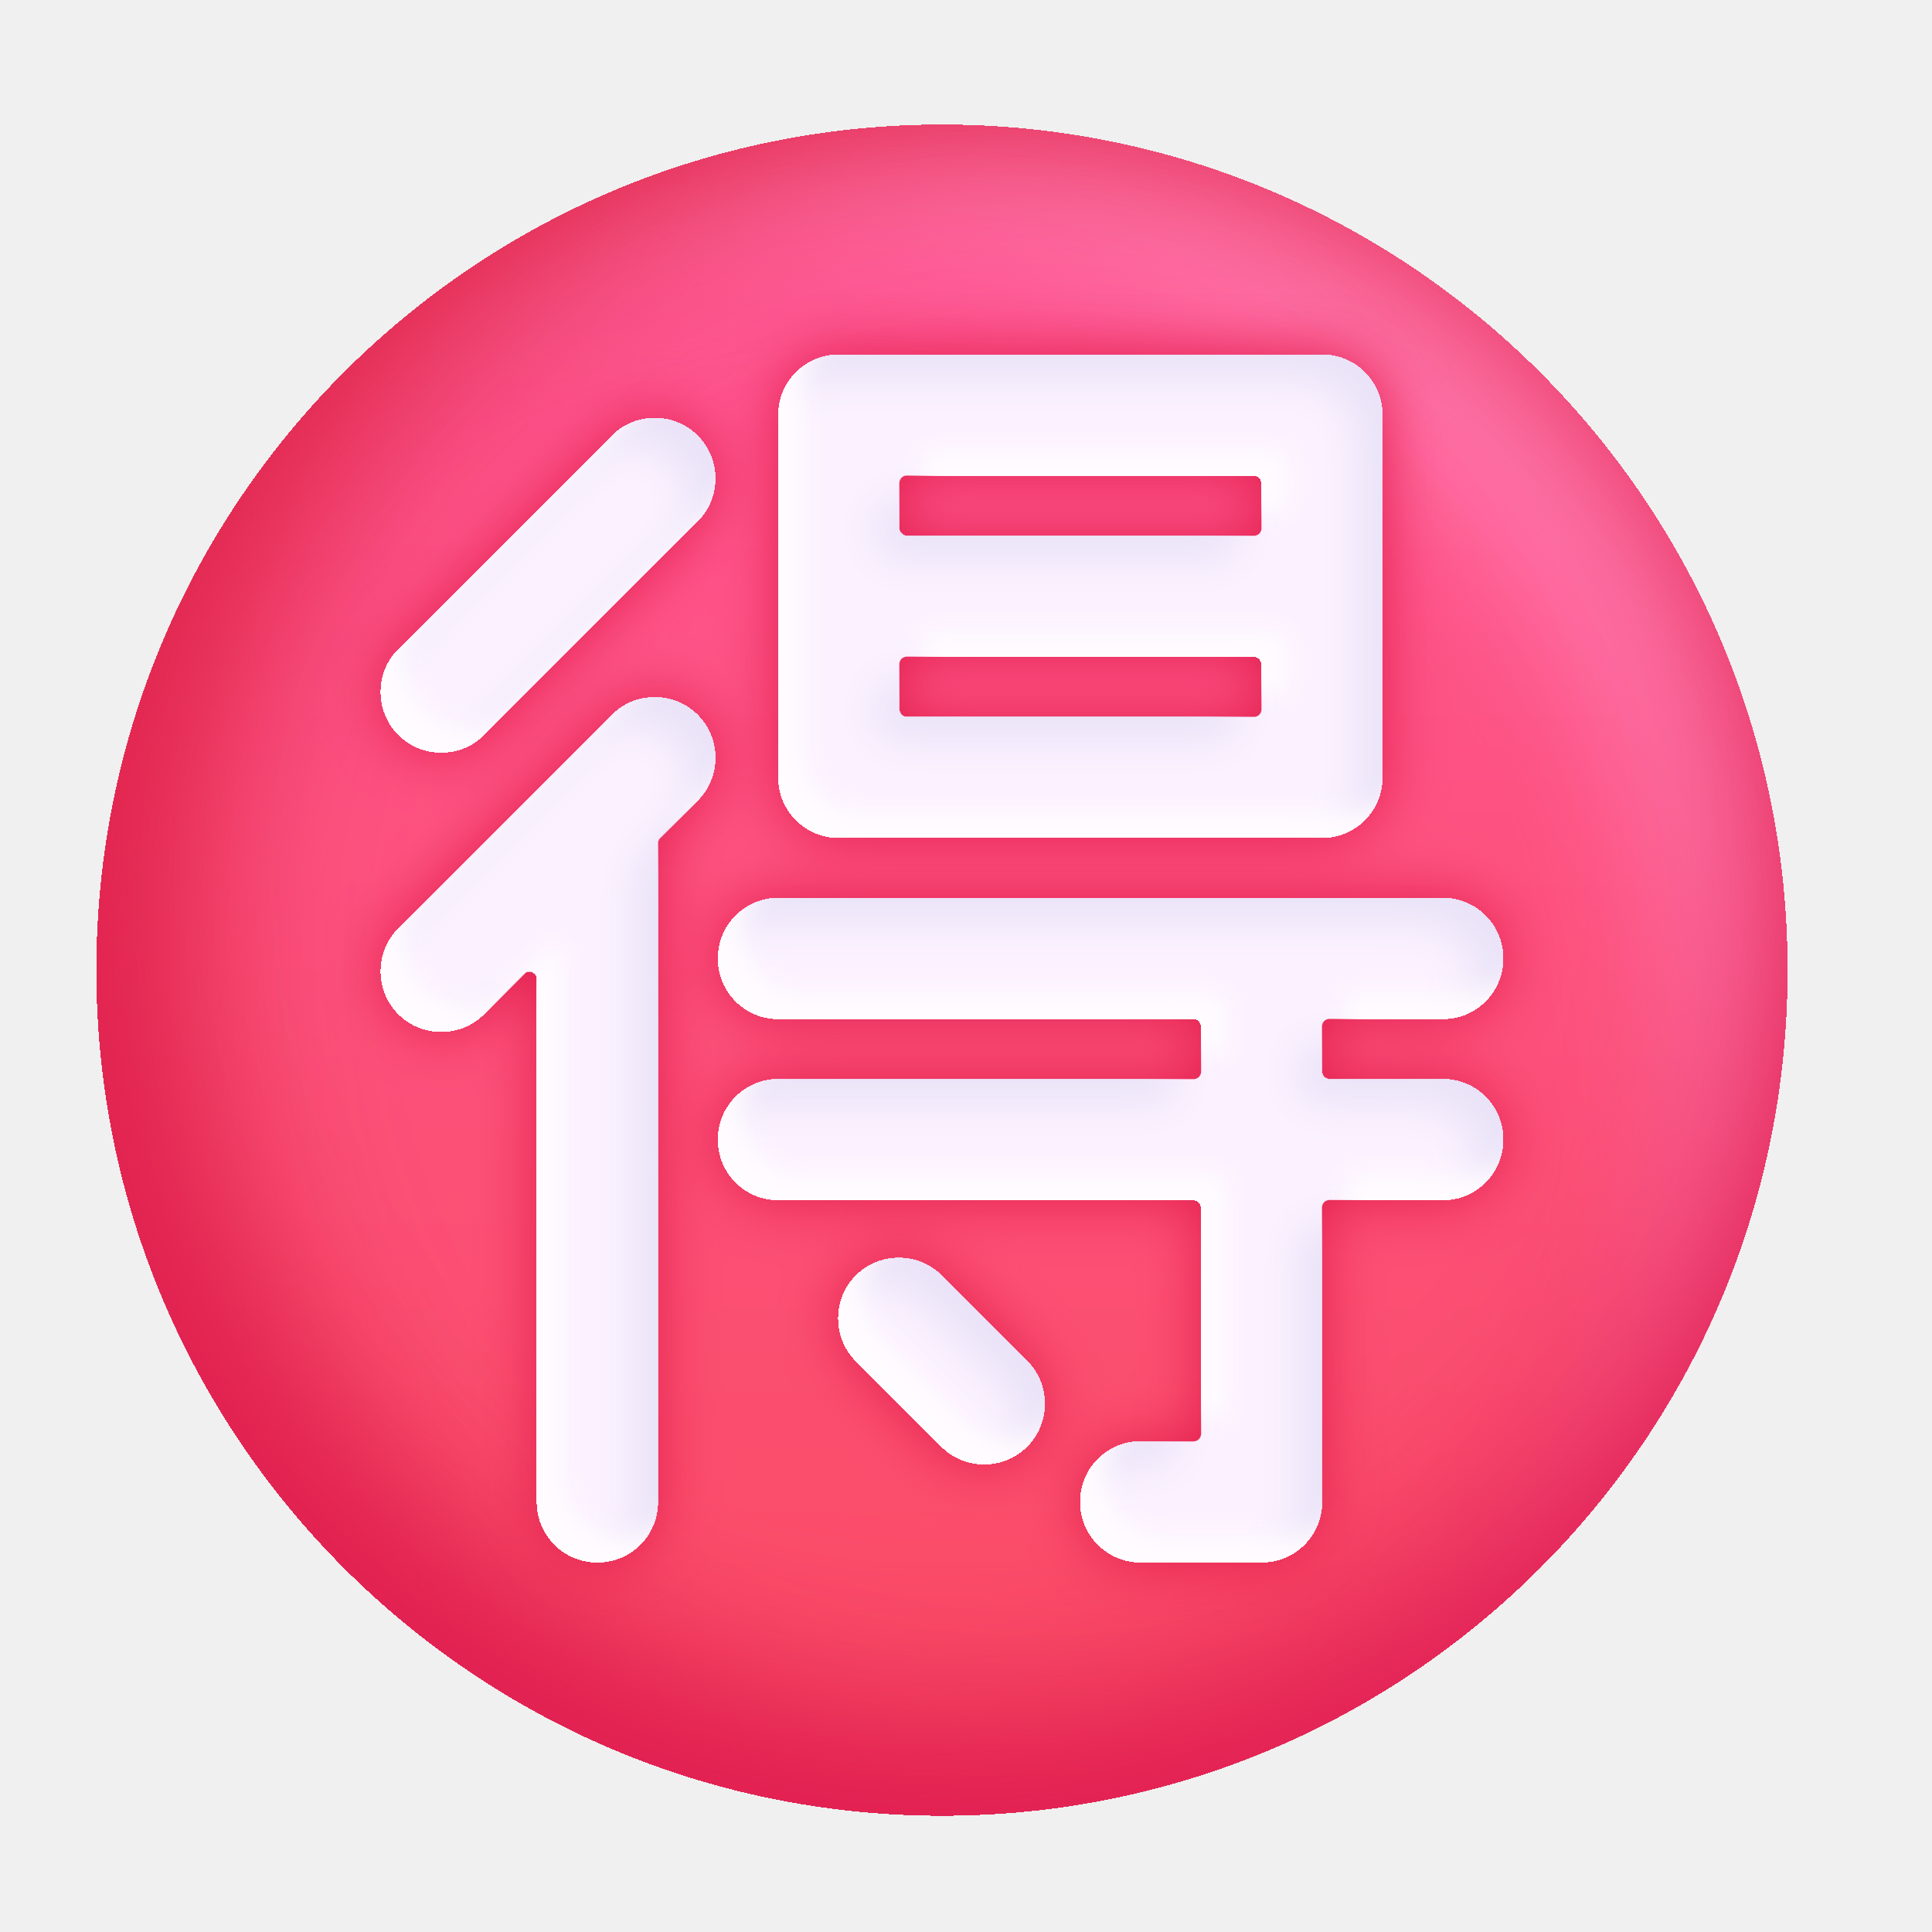
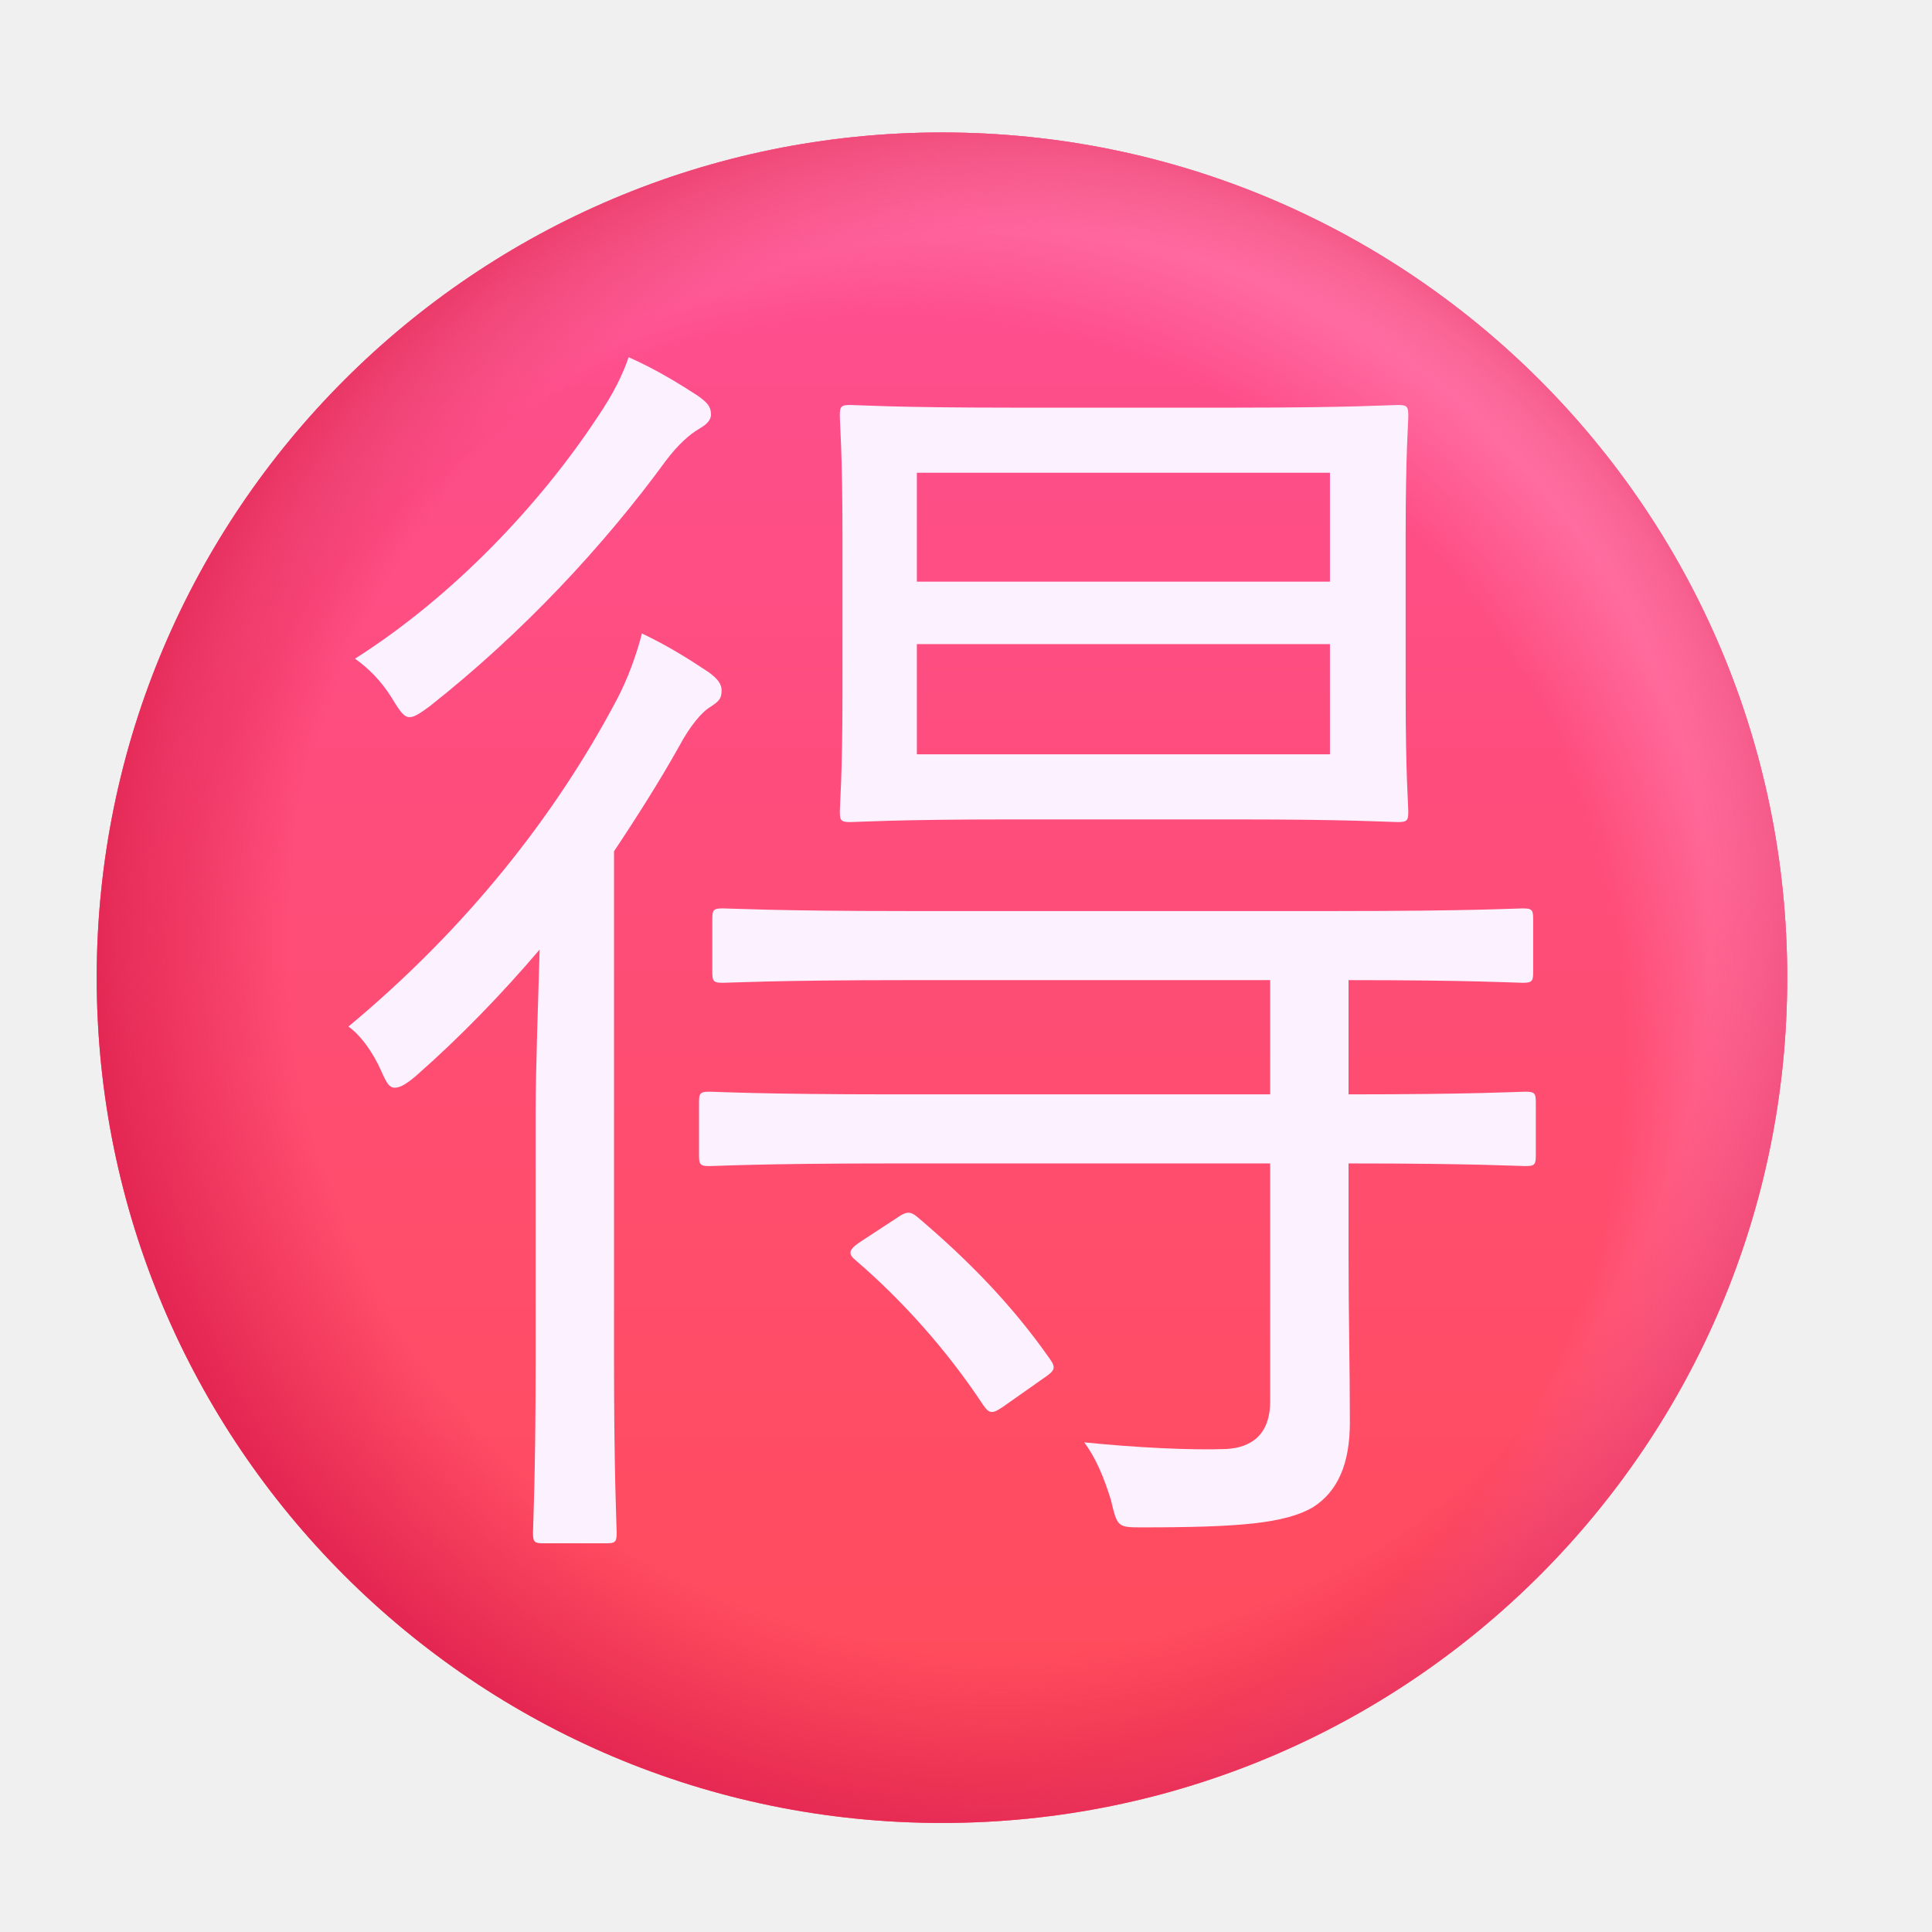
<svg xmlns="http://www.w3.org/2000/svg" width="32" height="32" viewBox="0 0 32 32" fill="none">
-   <g filter="url(#filter0_iii_18590_2588)">
-     <path d="M15.602 30.069C23.334 30.069 29.602 23.801 29.602 16.069C29.602 8.337 23.334 2.069 15.602 2.069C7.87 2.069 1.602 8.337 1.602 16.069C1.602 23.801 7.87 30.069 15.602 30.069Z" fill="url(#paint0_linear_18590_2588)" />
-   </g>
-   <g filter="url(#filter1_f_18590_2588)">
-     <path d="M12.895 6.875C12.895 6.323 13.343 5.875 13.895 5.875H21.895C22.447 5.875 22.895 6.323 22.895 6.875V12.875C22.895 13.427 22.447 13.875 21.895 13.875H13.895C13.343 13.875 12.895 13.427 12.895 12.875V6.875ZM20.77 10.875H15.02C14.951 10.875 14.895 10.931 14.895 11V11.75C14.895 11.819 14.951 11.875 15.02 11.875H20.77C20.839 11.875 20.895 11.819 20.895 11.75V11C20.895 10.931 20.839 10.875 20.77 10.875ZM14.895 8.75C14.895 8.819 14.951 8.875 15.02 8.875H20.77C20.839 8.875 20.895 8.819 20.895 8.75V8C20.895 7.931 20.839 7.875 20.77 7.875H15.02C14.951 7.875 14.895 7.931 14.895 8V8.75Z" fill="#E31F4E" />
-     <path d="M6.602 12.168C6.212 11.778 6.212 11.145 6.602 10.754L10.138 7.219C10.528 6.828 11.161 6.828 11.552 7.219C11.943 7.609 11.943 8.242 11.552 8.633L8.016 12.168C7.626 12.559 6.993 12.559 6.602 12.168Z" fill="#E31F4E" />
-     <path d="M8.895 16.217C8.895 16.105 8.76 16.049 8.682 16.128L8.016 16.794C7.626 17.184 6.993 17.184 6.602 16.794C6.212 16.403 6.212 15.77 6.602 15.379L10.138 11.844C10.528 11.453 11.161 11.453 11.552 11.844C11.943 12.234 11.943 12.867 11.552 13.258L10.932 13.878C10.908 13.902 10.895 13.933 10.895 13.967V24.875C10.895 25.427 10.447 25.875 9.895 25.875C9.343 25.875 8.895 25.427 8.895 24.875V16.217Z" fill="#E31F4E" />
-     <path d="M15.595 21.129C15.204 20.738 14.571 20.738 14.18 21.129C13.79 21.52 13.79 22.153 14.18 22.543L15.595 23.957C15.985 24.348 16.618 24.348 17.009 23.957C17.399 23.567 17.399 22.934 17.009 22.543L15.595 21.129Z" fill="#E31F4E" />
-     <path d="M12.895 14.875C12.343 14.875 11.895 15.323 11.895 15.875C11.895 16.427 12.343 16.875 12.895 16.875H19.77C19.839 16.875 19.895 16.931 19.895 17V17.75C19.895 17.819 19.839 17.875 19.77 17.875H12.895C12.343 17.875 11.895 18.323 11.895 18.875C11.895 19.427 12.343 19.875 12.895 19.875H19.77C19.839 19.875 19.895 19.931 19.895 20V23.75C19.895 23.819 19.839 23.875 19.77 23.875H18.895C18.343 23.875 17.895 24.323 17.895 24.875C17.895 25.427 18.343 25.875 18.895 25.875H20.895C21.447 25.875 21.895 25.427 21.895 24.875V20C21.895 19.931 21.951 19.875 22.02 19.875H23.895C24.447 19.875 24.895 19.427 24.895 18.875C24.895 18.323 24.447 17.875 23.895 17.875H22.02C21.951 17.875 21.895 17.819 21.895 17.75V17C21.895 16.931 21.951 16.875 22.02 16.875H23.895C24.447 16.875 24.895 16.427 24.895 15.875C24.895 15.323 24.447 14.875 23.895 14.875H12.895Z" fill="#E31F4E" />
-   </g>
-   <g filter="url(#filter2_ii_18590_2588)">
-     <path d="M12.895 6.875C12.895 6.323 13.343 5.875 13.895 5.875H21.895C22.447 5.875 22.895 6.323 22.895 6.875V12.875C22.895 13.427 22.447 13.875 21.895 13.875H13.895C13.343 13.875 12.895 13.427 12.895 12.875V6.875ZM20.77 10.875H15.02C14.951 10.875 14.895 10.931 14.895 11V11.75C14.895 11.819 14.951 11.875 15.02 11.875H20.77C20.839 11.875 20.895 11.819 20.895 11.75V11C20.895 10.931 20.839 10.875 20.77 10.875ZM14.895 8.75C14.895 8.819 14.951 8.875 15.02 8.875H20.77C20.839 8.875 20.895 8.819 20.895 8.75V8C20.895 7.931 20.839 7.875 20.77 7.875H15.02C14.951 7.875 14.895 7.931 14.895 8V8.75Z" fill="#FCF2FF" />
-     <path d="M6.602 12.168C6.212 11.778 6.212 11.145 6.602 10.754L10.138 7.219C10.528 6.828 11.161 6.828 11.552 7.219C11.943 7.609 11.943 8.242 11.552 8.633L8.016 12.168C7.626 12.559 6.993 12.559 6.602 12.168Z" fill="#FCF2FF" />
-     <path d="M8.895 16.217C8.895 16.105 8.76 16.049 8.682 16.128L8.016 16.794C7.626 17.184 6.993 17.184 6.602 16.794C6.212 16.403 6.212 15.77 6.602 15.379L10.138 11.844C10.528 11.453 11.161 11.453 11.552 11.844C11.943 12.234 11.943 12.867 11.552 13.258L10.932 13.878C10.908 13.902 10.895 13.933 10.895 13.967V24.875C10.895 25.427 10.447 25.875 9.895 25.875C9.343 25.875 8.895 25.427 8.895 24.875V16.217Z" fill="#FCF2FF" />
-     <path d="M15.595 21.129C15.204 20.738 14.571 20.738 14.18 21.129C13.79 21.52 13.79 22.153 14.18 22.543L15.595 23.957C15.985 24.348 16.618 24.348 17.009 23.957C17.399 23.567 17.399 22.934 17.009 22.543L15.595 21.129Z" fill="#FCF2FF" />
-     <path d="M12.895 14.875C12.343 14.875 11.895 15.323 11.895 15.875C11.895 16.427 12.343 16.875 12.895 16.875H19.77C19.839 16.875 19.895 16.931 19.895 17V17.75C19.895 17.819 19.839 17.875 19.77 17.875H12.895C12.343 17.875 11.895 18.323 11.895 18.875C11.895 19.427 12.343 19.875 12.895 19.875H19.77C19.839 19.875 19.895 19.931 19.895 20V23.75C19.895 23.819 19.839 23.875 19.77 23.875H18.895C18.343 23.875 17.895 24.323 17.895 24.875C17.895 25.427 18.343 25.875 18.895 25.875H20.895C21.447 25.875 21.895 25.427 21.895 24.875V20C21.895 19.931 21.951 19.875 22.02 19.875H23.895C24.447 19.875 24.895 19.427 24.895 18.875C24.895 18.323 24.447 17.875 23.895 17.875H22.02C21.951 17.875 21.895 17.819 21.895 17.75V17C21.895 16.931 21.951 16.875 22.02 16.875H23.895C24.447 16.875 24.895 16.427 24.895 15.875C24.895 15.323 24.447 14.875 23.895 14.875H12.895Z" fill="#FCF2FF" />
+   <g clip-path="url(#clip0_48_69)">
+     <path d="M15.602 30.194C23.334 30.194 29.602 23.926 29.602 16.194C29.602 8.462 23.334 2.194 15.602 2.194C7.87 2.194 1.602 8.462 1.602 16.194C1.602 23.926 7.87 30.194 15.602 30.194Z" fill="url(#paint0_linear_48_69)" />
+     <path d="M15.602 30.194C23.334 30.194 29.602 23.926 29.602 16.194C29.602 8.462 23.334 2.194 15.602 2.194C7.87 2.194 1.602 8.462 1.602 16.194C1.602 23.926 7.87 30.194 15.602 30.194Z" fill="url(#paint1_radial_48_69)" />
+     <path d="M15.602 30.194C23.334 30.194 29.602 23.926 29.602 16.194C29.602 8.462 23.334 2.194 15.602 2.194C7.87 2.194 1.602 8.462 1.602 16.194C1.602 23.926 7.87 30.194 15.602 30.194Z" fill="url(#paint2_radial_48_69)" />
+     <path d="M23.282 8.864V11.482C23.282 12.846 23.326 13.33 23.326 13.44C23.326 13.594 23.304 13.616 23.15 13.616C23.018 13.616 22.38 13.572 20.488 13.572H16.726C14.834 13.572 14.196 13.616 14.086 13.616C13.932 13.616 13.91 13.594 13.91 13.44C13.91 13.33 13.954 12.846 13.954 11.482V8.864C13.954 7.5 13.91 7.016 13.91 6.884C13.91 6.73 13.932 6.708 14.086 6.708C14.196 6.708 14.834 6.752 16.726 6.752H20.488C22.38 6.752 23.018 6.708 23.15 6.708C23.304 6.708 23.326 6.73 23.326 6.884C23.326 7.016 23.282 7.5 23.282 8.864ZM22.028 12.494V10.668H15.186V12.494H22.028ZM22.028 9.634V7.83H15.186V9.634H22.028ZM25.438 18.258V19.138C25.438 19.292 25.416 19.314 25.262 19.314C25.152 19.314 24.426 19.27 22.336 19.27V20.766C22.336 21.8 22.358 22.636 22.358 23.56C22.358 24.242 22.16 24.704 21.742 24.968C21.28 25.232 20.532 25.298 18.926 25.298C18.508 25.298 18.508 25.298 18.398 24.836C18.288 24.484 18.156 24.154 17.958 23.89C18.816 23.978 19.74 24.022 20.312 24C20.708 23.978 21.038 23.78 21.038 23.208V19.27H14.812C12.59 19.27 11.864 19.314 11.754 19.314C11.6 19.314 11.578 19.292 11.578 19.138V18.258C11.578 18.104 11.6 18.082 11.754 18.082C11.864 18.082 12.59 18.126 14.812 18.126H21.038V16.234H15.032C12.832 16.234 12.106 16.278 11.974 16.278C11.82 16.278 11.798 16.256 11.798 16.102V15.222C11.798 15.068 11.82 15.046 11.974 15.046C12.106 15.046 12.832 15.09 15.032 15.09H22.138C24.36 15.09 25.108 15.046 25.218 15.046C25.372 15.046 25.394 15.068 25.394 15.222V16.102C25.394 16.256 25.372 16.278 25.218 16.278C25.108 16.278 24.382 16.234 22.336 16.234V18.126C24.426 18.126 25.152 18.082 25.262 18.082C25.416 18.082 25.438 18.104 25.438 18.258ZM8.872 22.504V18.478C8.872 17.642 8.916 16.564 8.938 15.728C8.3 16.476 7.618 17.18 6.892 17.818C6.738 17.95 6.628 18.016 6.54 18.016C6.452 18.016 6.408 17.95 6.32 17.752C6.188 17.444 5.968 17.136 5.77 17.004C7.728 15.376 9.202 13.506 10.214 11.592C10.39 11.262 10.544 10.844 10.632 10.492C11.05 10.69 11.402 10.91 11.732 11.13C11.886 11.24 11.952 11.328 11.952 11.438C11.952 11.57 11.908 11.614 11.776 11.702C11.622 11.79 11.424 12.032 11.248 12.362C10.94 12.912 10.566 13.506 10.17 14.1V22.504C10.17 24.462 10.214 25.276 10.214 25.386C10.214 25.54 10.192 25.562 10.038 25.562H9.004C8.85 25.562 8.828 25.54 8.828 25.386C8.828 25.276 8.872 24.462 8.872 22.504ZM11.776 6.862C11.776 6.972 11.688 7.038 11.578 7.104C11.424 7.192 11.226 7.368 11.028 7.632C10.016 9.018 8.674 10.47 7.112 11.702C6.958 11.812 6.87 11.878 6.782 11.878C6.694 11.878 6.628 11.79 6.496 11.57C6.32 11.284 6.1 11.064 5.88 10.91C7.508 9.876 8.938 8.358 9.884 6.928C10.17 6.51 10.324 6.18 10.412 5.916C10.852 6.114 11.182 6.312 11.556 6.554C11.71 6.664 11.776 6.73 11.776 6.862ZM14.284 20.546L14.856 20.172C15.01 20.062 15.076 20.062 15.186 20.15C16.044 20.876 16.77 21.624 17.386 22.504C17.496 22.658 17.474 22.702 17.276 22.834L16.682 23.252C16.44 23.428 16.396 23.428 16.286 23.274C15.692 22.372 14.944 21.536 14.174 20.876C14.042 20.766 14.042 20.7 14.284 20.546Z" fill="#FCF2FF" />
  </g>
  <defs>
-     <filter id="filter0_iii_18590_2588" x="-0.148" y="0.569" width="31.25" height="31.25" filterUnits="userSpaceOnUse" color-interpolation-filters="sRGB">
-       <feFlood flood-opacity="0" result="BackgroundImageFix" />
-       <feBlend mode="normal" in="SourceGraphic" in2="BackgroundImageFix" result="shape" />
-       <feColorMatrix in="SourceAlpha" type="matrix" values="0 0 0 0 0 0 0 0 0 0 0 0 0 0 0 0 0 0 127 0" result="hardAlpha" />
-       <feOffset dx="-1.75" dy="1.75" />
-       <feGaussianBlur stdDeviation="1" />
-       <feComposite in2="hardAlpha" operator="arithmetic" k2="-1" k3="1" />
-       <feColorMatrix type="matrix" values="0 0 0 0 1 0 0 0 0 0.467 0 0 0 0 0.671 0 0 0 1 0" />
-       <feBlend mode="normal" in2="shape" result="effect1_innerShadow_18590_2588" />
-       <feColorMatrix in="SourceAlpha" type="matrix" values="0 0 0 0 0 0 0 0 0 0 0 0 0 0 0 0 0 0 127 0" result="hardAlpha" />
-       <feOffset dx="1.5" />
-       <feGaussianBlur stdDeviation="1.5" />
-       <feComposite in2="hardAlpha" operator="arithmetic" k2="-1" k3="1" />
-       <feColorMatrix type="matrix" values="0 0 0 0 0.878 0 0 0 0 0.157 0 0 0 0 0.282 0 0 0 1 0" />
-       <feBlend mode="normal" in2="effect1_innerShadow_18590_2588" result="effect2_innerShadow_18590_2588" />
-       <feColorMatrix in="SourceAlpha" type="matrix" values="0 0 0 0 0 0 0 0 0 0 0 0 0 0 0 0 0 0 127 0" result="hardAlpha" />
-       <feOffset dy="-1.5" />
-       <feGaussianBlur stdDeviation="1.5" />
-       <feComposite in2="hardAlpha" operator="arithmetic" k2="-1" k3="1" />
-       <feColorMatrix type="matrix" values="0 0 0 0 0.882 0 0 0 0 0.118 0 0 0 0 0.322 0 0 0 1 0" />
-       <feBlend mode="normal" in2="effect2_innerShadow_18590_2588" result="effect3_innerShadow_18590_2588" />
-     </filter>
-     <filter id="filter1_f_18590_2588" x="5.309" y="4.875" width="20.586" height="22" filterUnits="userSpaceOnUse" color-interpolation-filters="sRGB">
-       <feFlood flood-opacity="0" result="BackgroundImageFix" />
-       <feBlend mode="normal" in="SourceGraphic" in2="BackgroundImageFix" result="shape" />
-       <feGaussianBlur stdDeviation="0.5" result="effect1_foregroundBlur_18590_2588" />
-     </filter>
-     <filter id="filter2_ii_18590_2588" x="5.909" y="5.475" width="19.386" height="20.8" filterUnits="userSpaceOnUse" color-interpolation-filters="sRGB">
-       <feFlood flood-opacity="0" result="BackgroundImageFix" />
-       <feBlend mode="normal" in="SourceGraphic" in2="BackgroundImageFix" result="shape" />
-       <feColorMatrix in="SourceAlpha" type="matrix" values="0 0 0 0 0 0 0 0 0 0 0 0 0 0 0 0 0 0 127 0" result="hardAlpha" />
-       <feOffset dx="-0.4" dy="0.4" />
-       <feGaussianBlur stdDeviation="0.375" />
-       <feComposite in2="hardAlpha" operator="arithmetic" k2="-1" k3="1" />
-       <feColorMatrix type="matrix" values="0 0 0 0 0.914 0 0 0 0 0.886 0 0 0 0 0.969 0 0 0 1 0" />
-       <feBlend mode="normal" in2="shape" result="effect1_innerShadow_18590_2588" />
-       <feColorMatrix in="SourceAlpha" type="matrix" values="0 0 0 0 0 0 0 0 0 0 0 0 0 0 0 0 0 0 127 0" result="hardAlpha" />
-       <feOffset dx="0.4" dy="-0.4" />
-       <feGaussianBlur stdDeviation="0.2" />
-       <feComposite in2="hardAlpha" operator="arithmetic" k2="-1" k3="1" />
-       <feColorMatrix type="matrix" values="0 0 0 0 1 0 0 0 0 0.988 0 0 0 0 1 0 0 0 1 0" />
-       <feBlend mode="normal" in2="effect1_innerShadow_18590_2588" result="effect2_innerShadow_18590_2588" />
-     </filter>
-     <linearGradient id="paint0_linear_18590_2588" x1="15.602" y1="2.069" x2="15.602" y2="30.069" gradientUnits="userSpaceOnUse">
-       <stop stop-color="#FF5697" />
-       <stop offset="1" stop-color="#FA4C62" />
+     <linearGradient id="paint0_linear_48_69" x1="15.602" y1="4.756" x2="15.602" y2="30.194" gradientUnits="userSpaceOnUse">
+       <stop stop-color="#FE4E8E" />
+       <stop offset="1" stop-color="#FF4C57" />
    </linearGradient>
+     <radialGradient id="paint1_radial_48_69" cx="0" cy="0" r="1" gradientUnits="userSpaceOnUse" gradientTransform="translate(14.7301 17.4327) rotate(124.228) scale(16.4093)">
+       <stop offset="0.741" stop-color="#FF78A9" stop-opacity="0" />
+       <stop offset="0.922" stop-color="#FF78A9" />
+     </radialGradient>
+     <radialGradient id="paint2_radial_48_69" cx="0" cy="0" r="1" gradientUnits="userSpaceOnUse" gradientTransform="translate(16.5516 15.6112) rotate(136.771) scale(15.1679)">
+       <stop offset="0.774" stop-color="#E22451" stop-opacity="0" />
+       <stop offset="1" stop-color="#E22451" />
+     </radialGradient>
+     <clipPath id="clip0_48_69">
+       <rect width="32" height="32" fill="white" />
+     </clipPath>
  </defs>
</svg>
